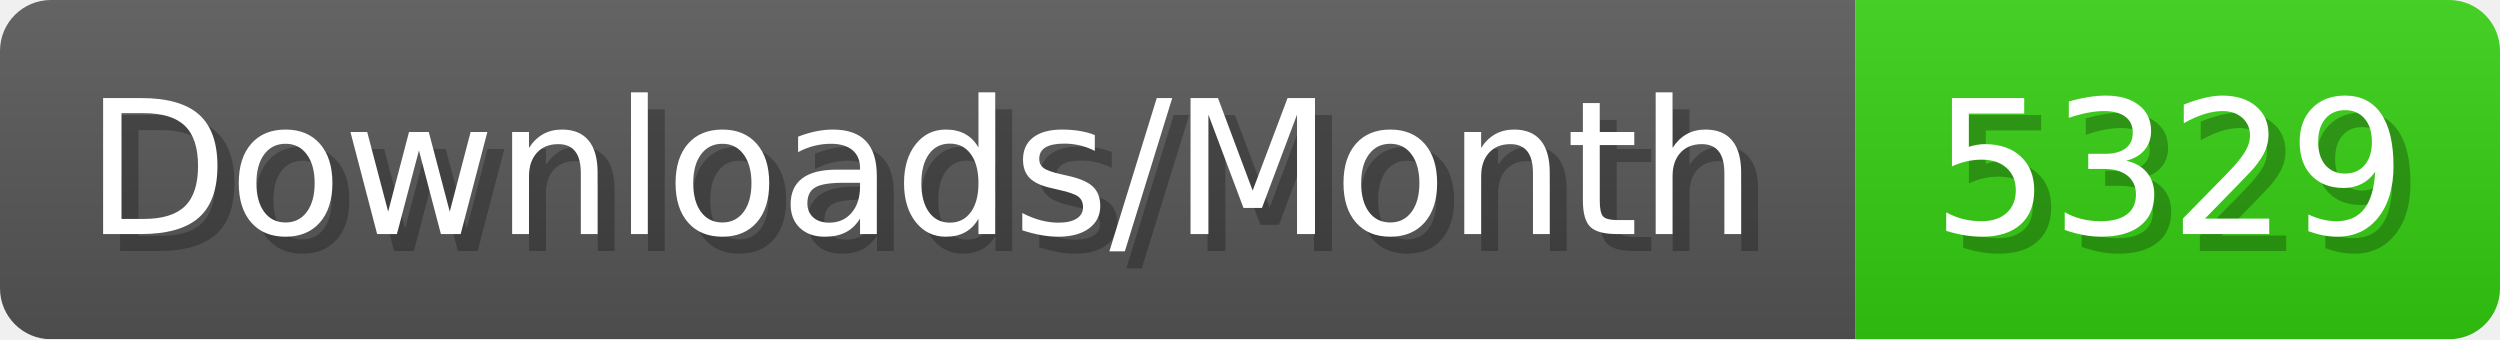
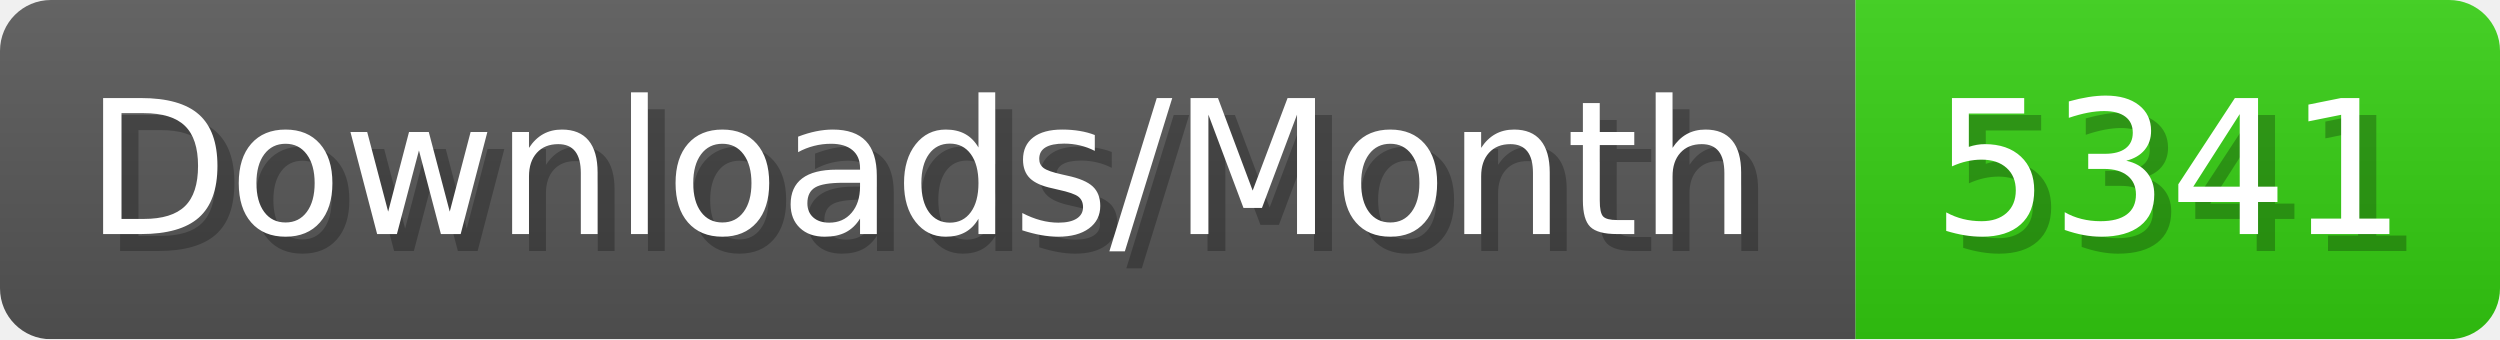
- <svg xmlns="http://www.w3.org/2000/svg" width="147.4" height="20" viewBox="0 0 1474 200" role="img" aria-label="Downloads/Month: 5329">
+ <svg xmlns="http://www.w3.org/2000/svg" width="147.4" height="20" viewBox="0 0 1474 200" role="img" aria-label="Downloads/Month: 5341">
  <linearGradient id="YlXUI" x2="0" y2="100%">
    <stop offset="0" stop-opacity=".1" stop-color="#EEE" />
    <stop offset="1" stop-opacity=".1" />
  </linearGradient>
  <mask id="JHhop">
    <rect width="1474" height="200" rx="30" fill="#FFF" />
  </mask>
  <g mask="url(#JHhop)">
    <rect width="1094" height="200" fill="#555" />
    <rect width="380" height="200" fill="#3C1" x="1094" />
    <rect width="1474" height="200" fill="url(#YlXUI)" />
  </g>
  <g aria-hidden="true" fill="#fff" text-anchor="start" font-family="Verdana,DejaVu Sans,sans-serif" font-size="110">
    <text x="60" y="148" textLength="994" fill="#000" opacity="0.25">Downloads/Month</text>
    <text x="50" y="138" textLength="994">Downloads/Month</text>
-     <text x="1149" y="148" textLength="280" fill="#000" opacity="0.25">5329</text>
-     <text x="1139" y="138" textLength="280">5329</text>
+     <text x="1149" y="148" textLength="280" fill="#000" opacity="0.25">5341</text>
+     <text x="1139" y="138" textLength="280">5341</text>
  </g>
</svg>
